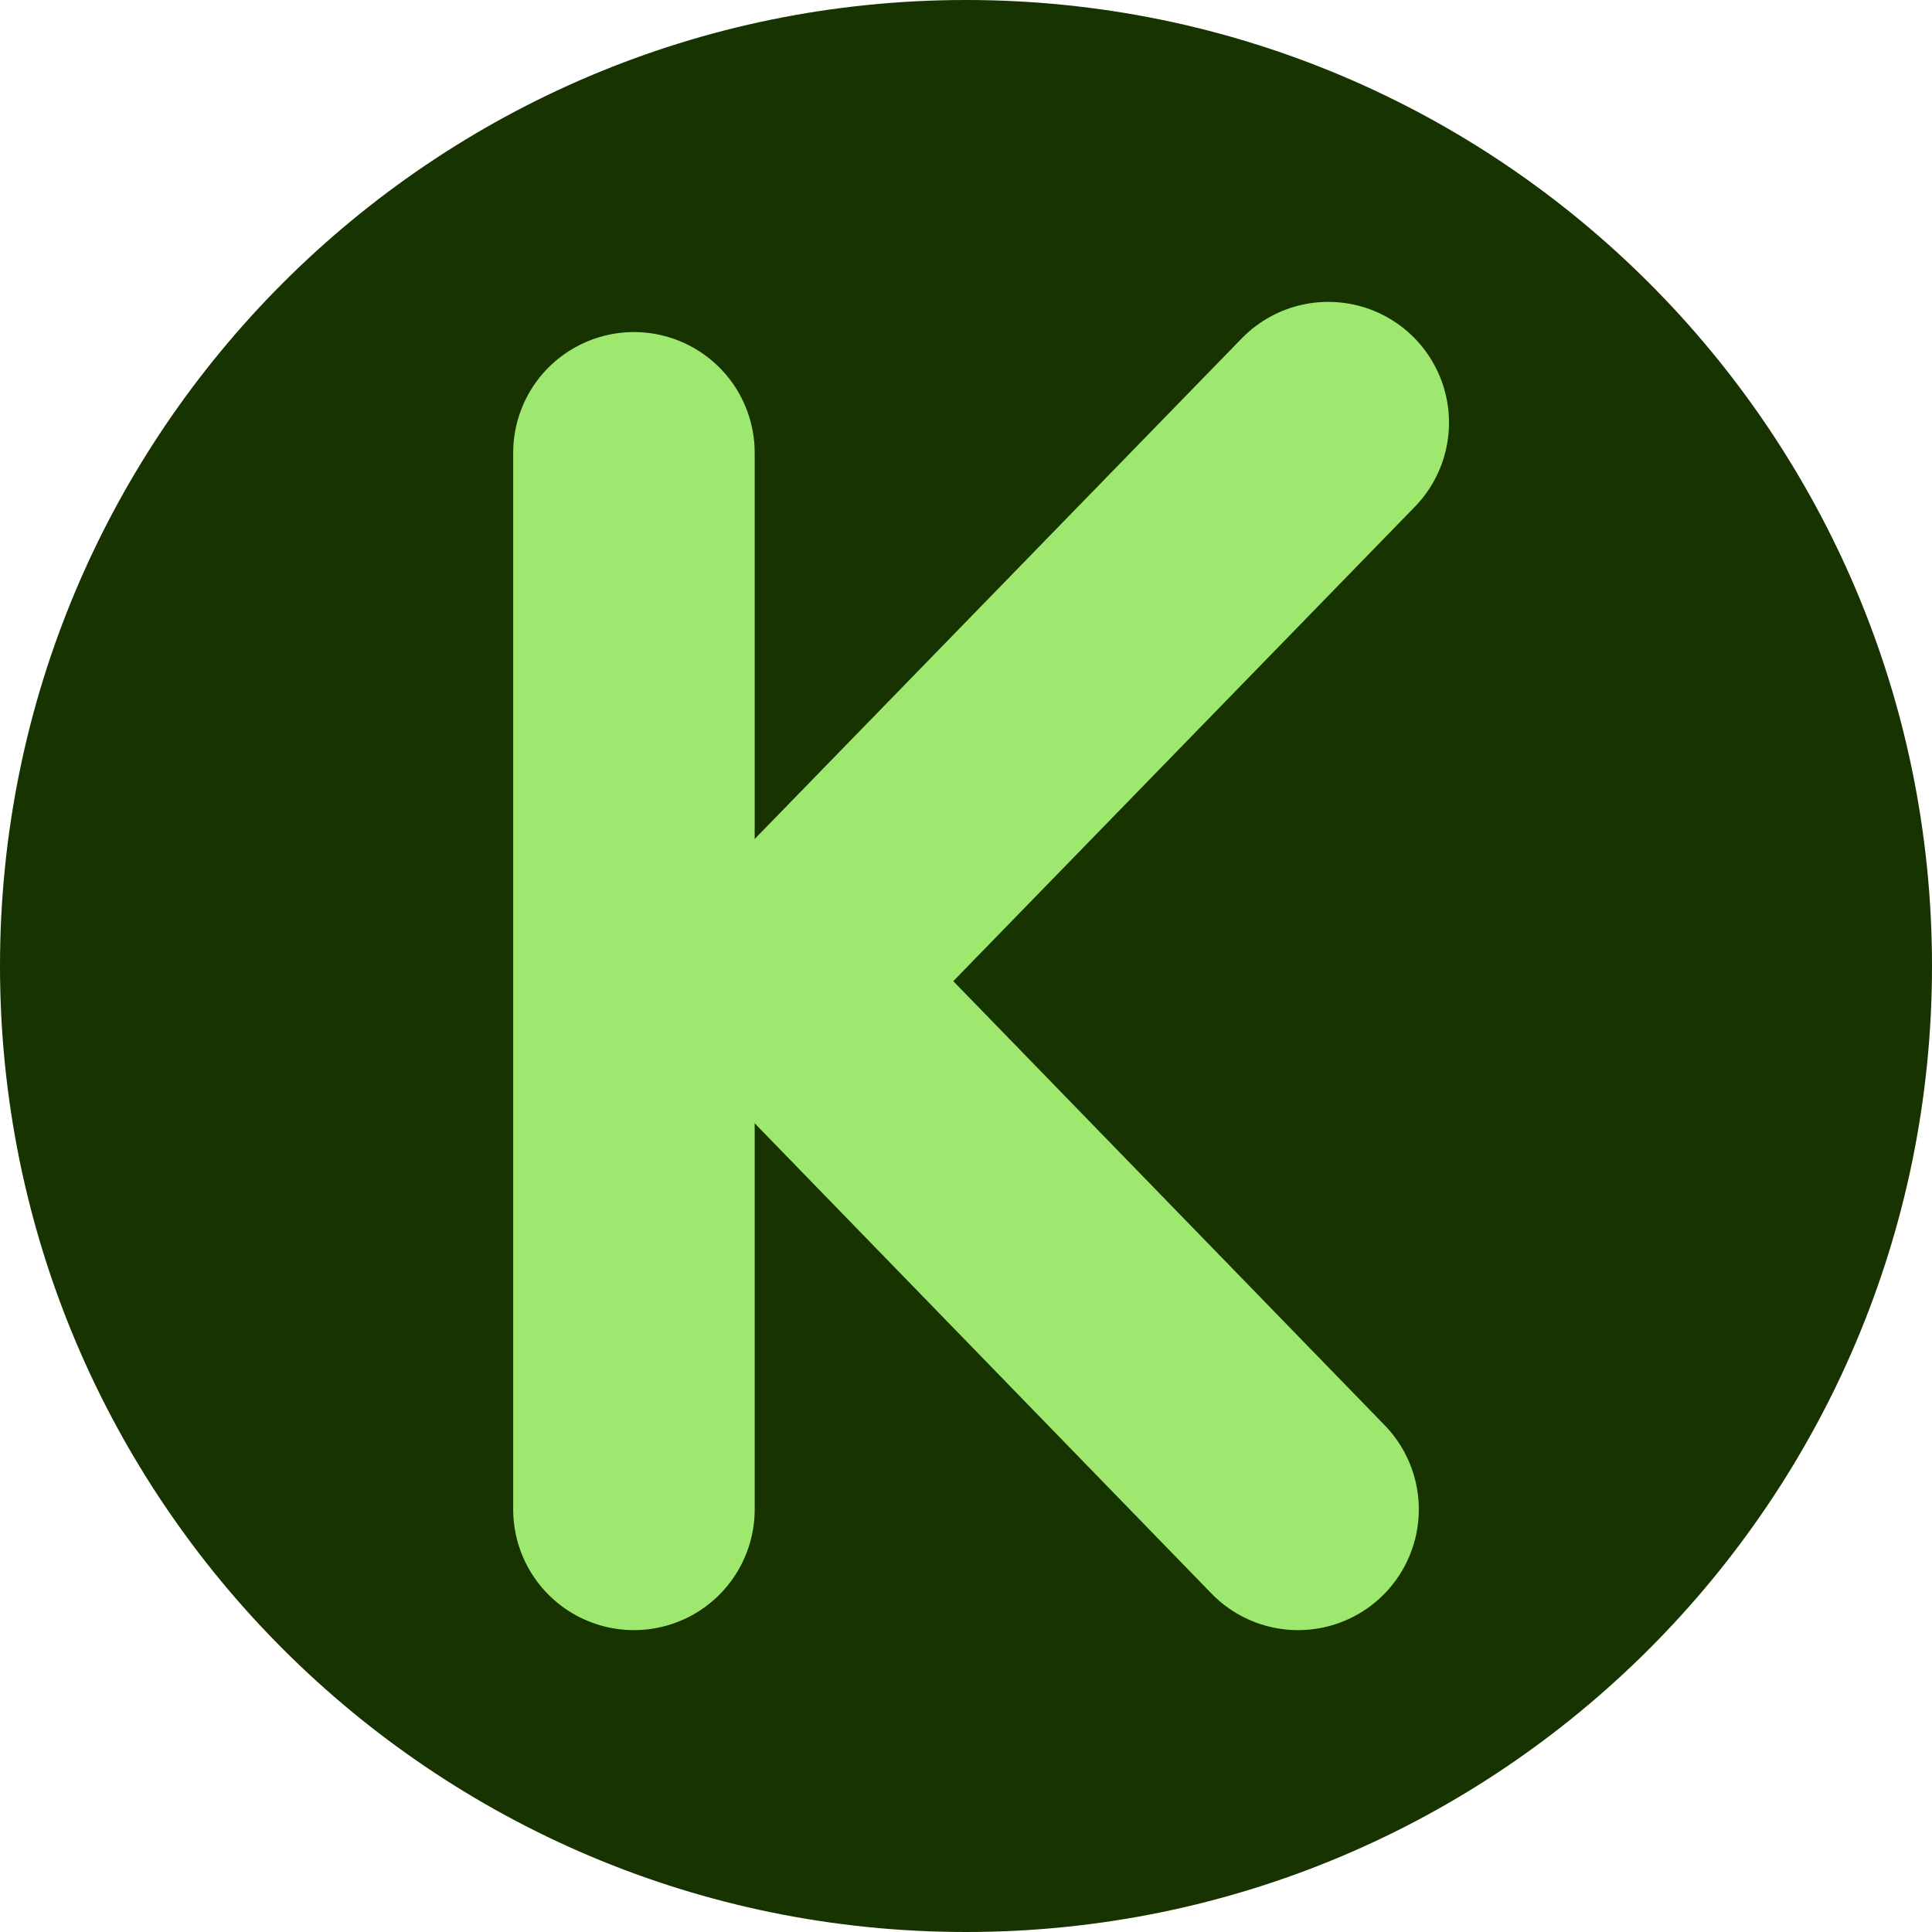
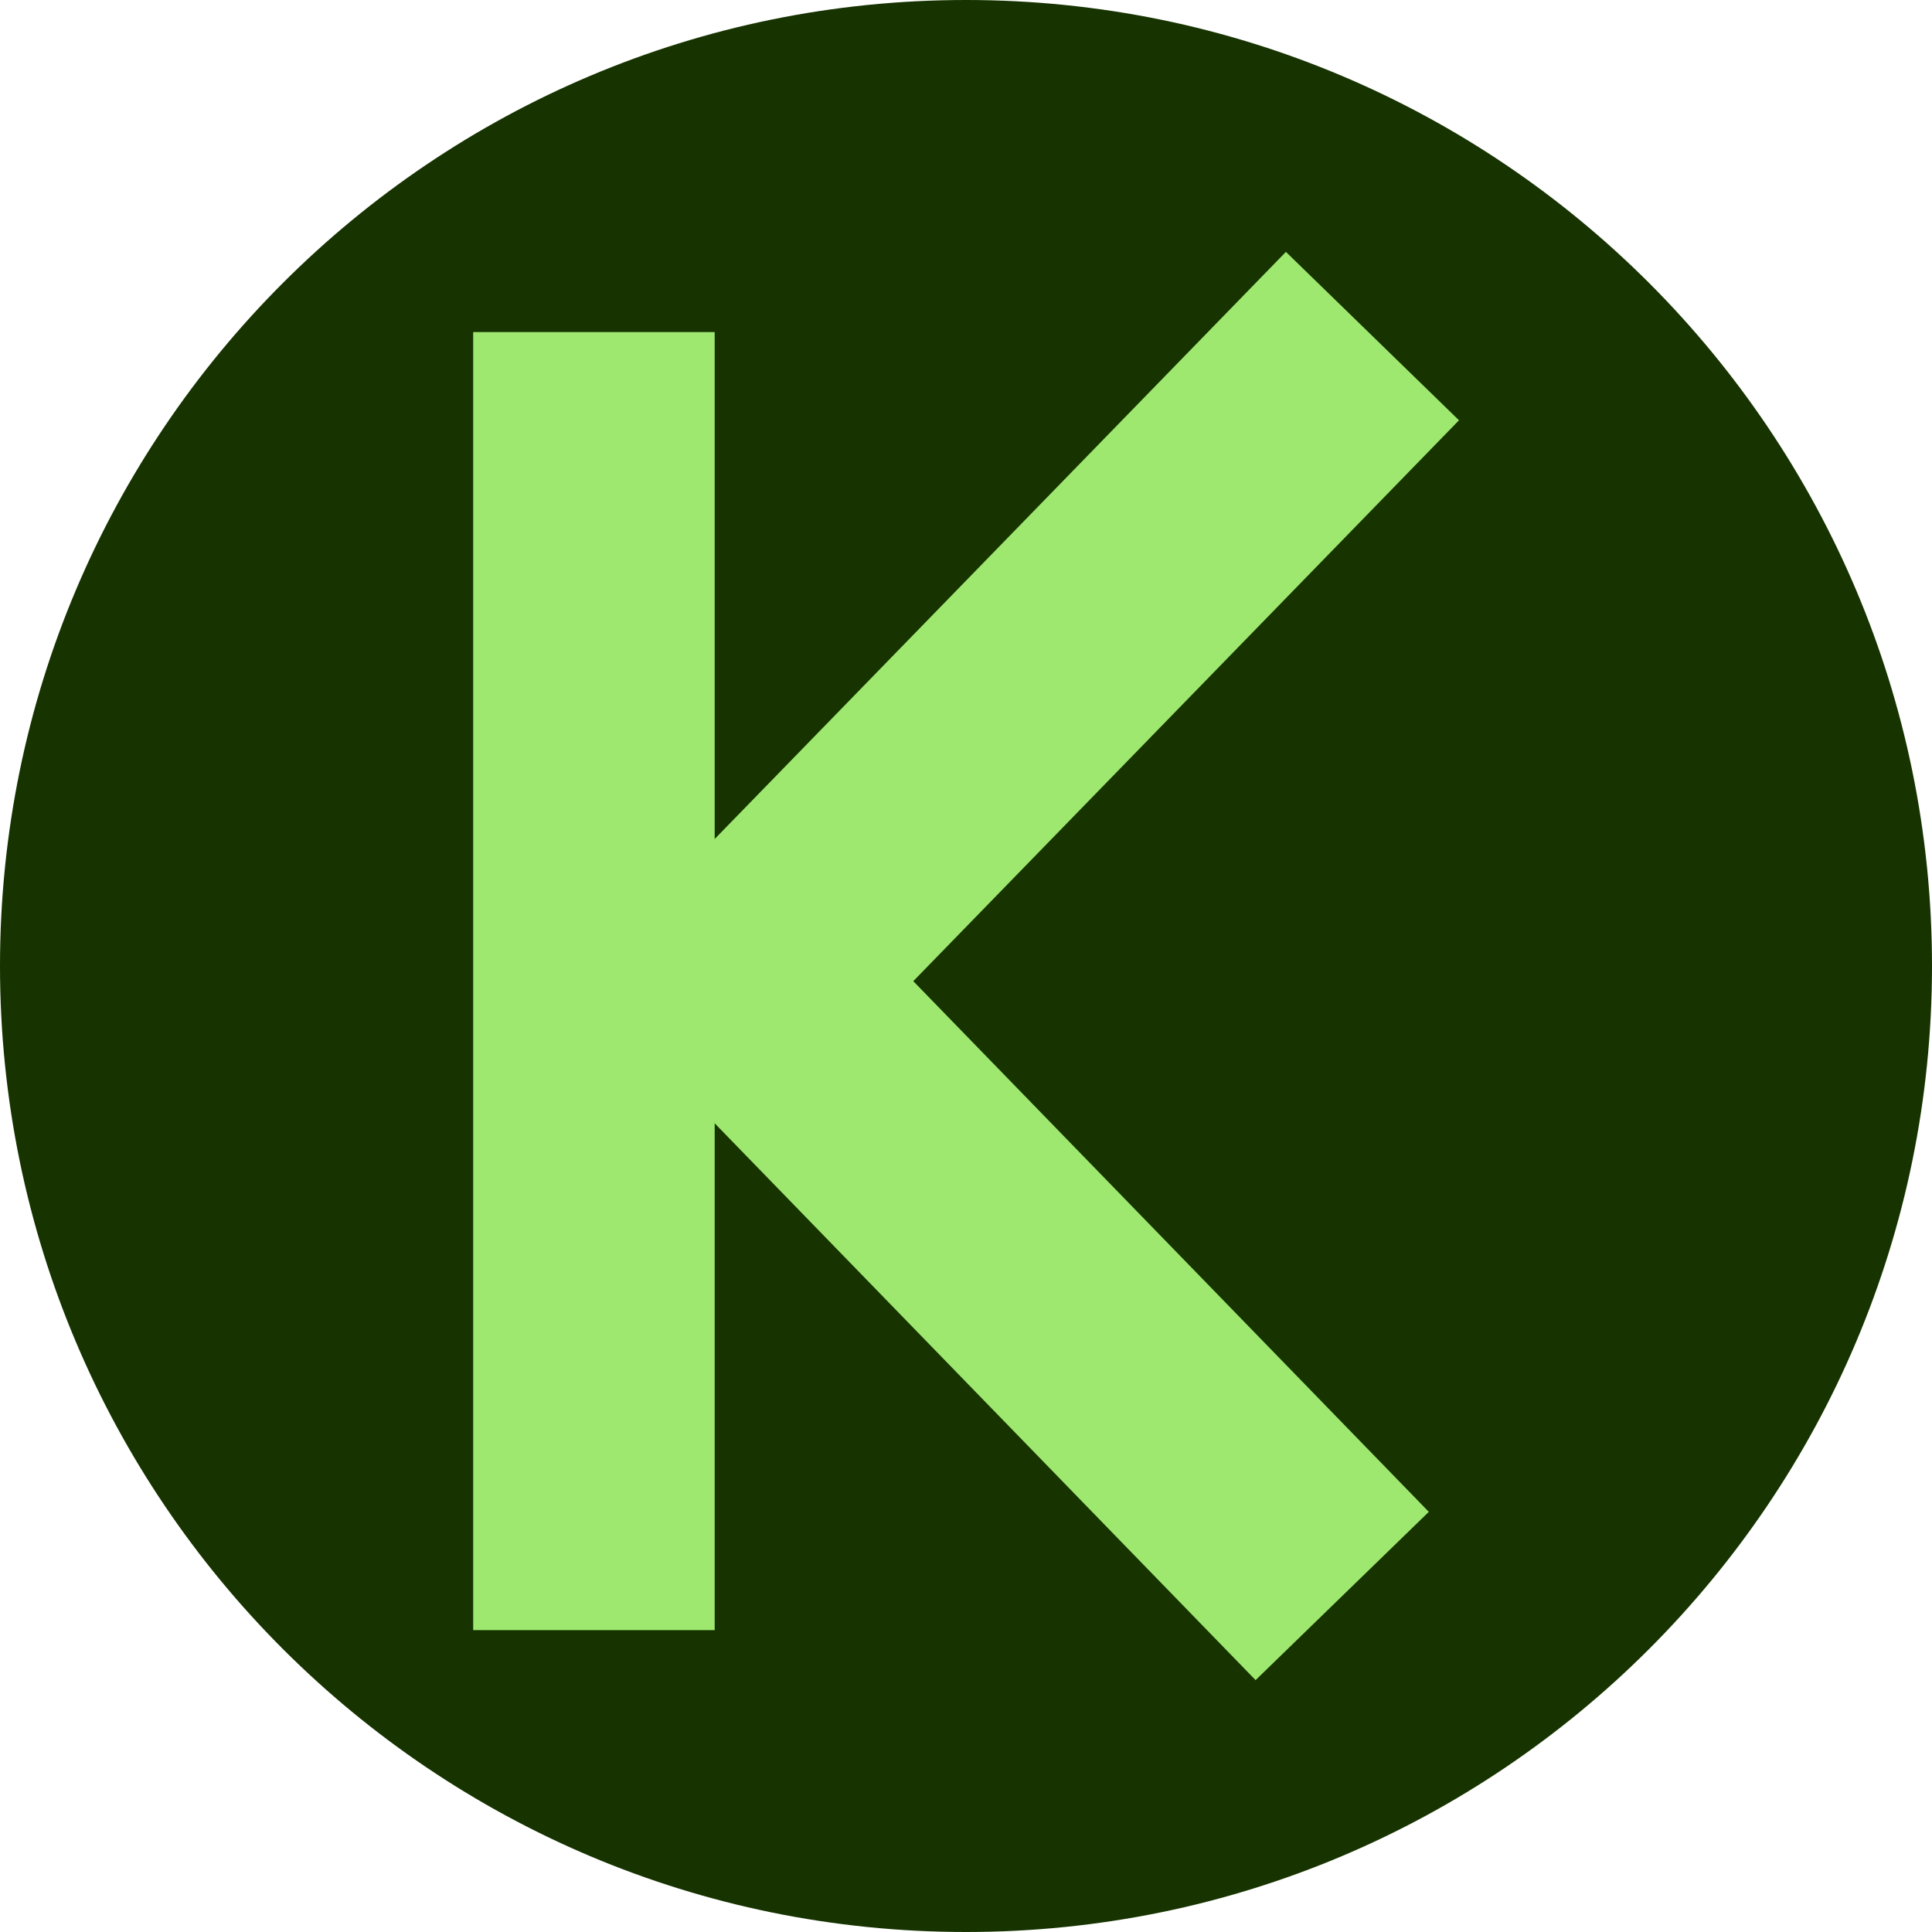
<svg xmlns="http://www.w3.org/2000/svg" viewBox="0 0 512 512" width="512" height="512" role="img" aria-label="Kivo">
  <rect width="512" height="512" rx="256" fill="#163300" />
-   <g fill="none" stroke="#9FE870" stroke-width="64" stroke-linecap="round" stroke-linejoin="round">
-     <path d="M168 120 V400" />
-     <path d="M352 112 L208 260 L344 400" />
+   <g transform="translate(-10.6 0)">
+     <g fill="none" stroke="#9FE870" stroke-width="64" stroke-linecap="square" stroke-linejoin="miter" stroke-miterlimit="2">
+       <path d="M168 120 V400" />
+       <path d="M352 112 L208 260 L344 400" />
+     </g>
  </g>
</svg>
